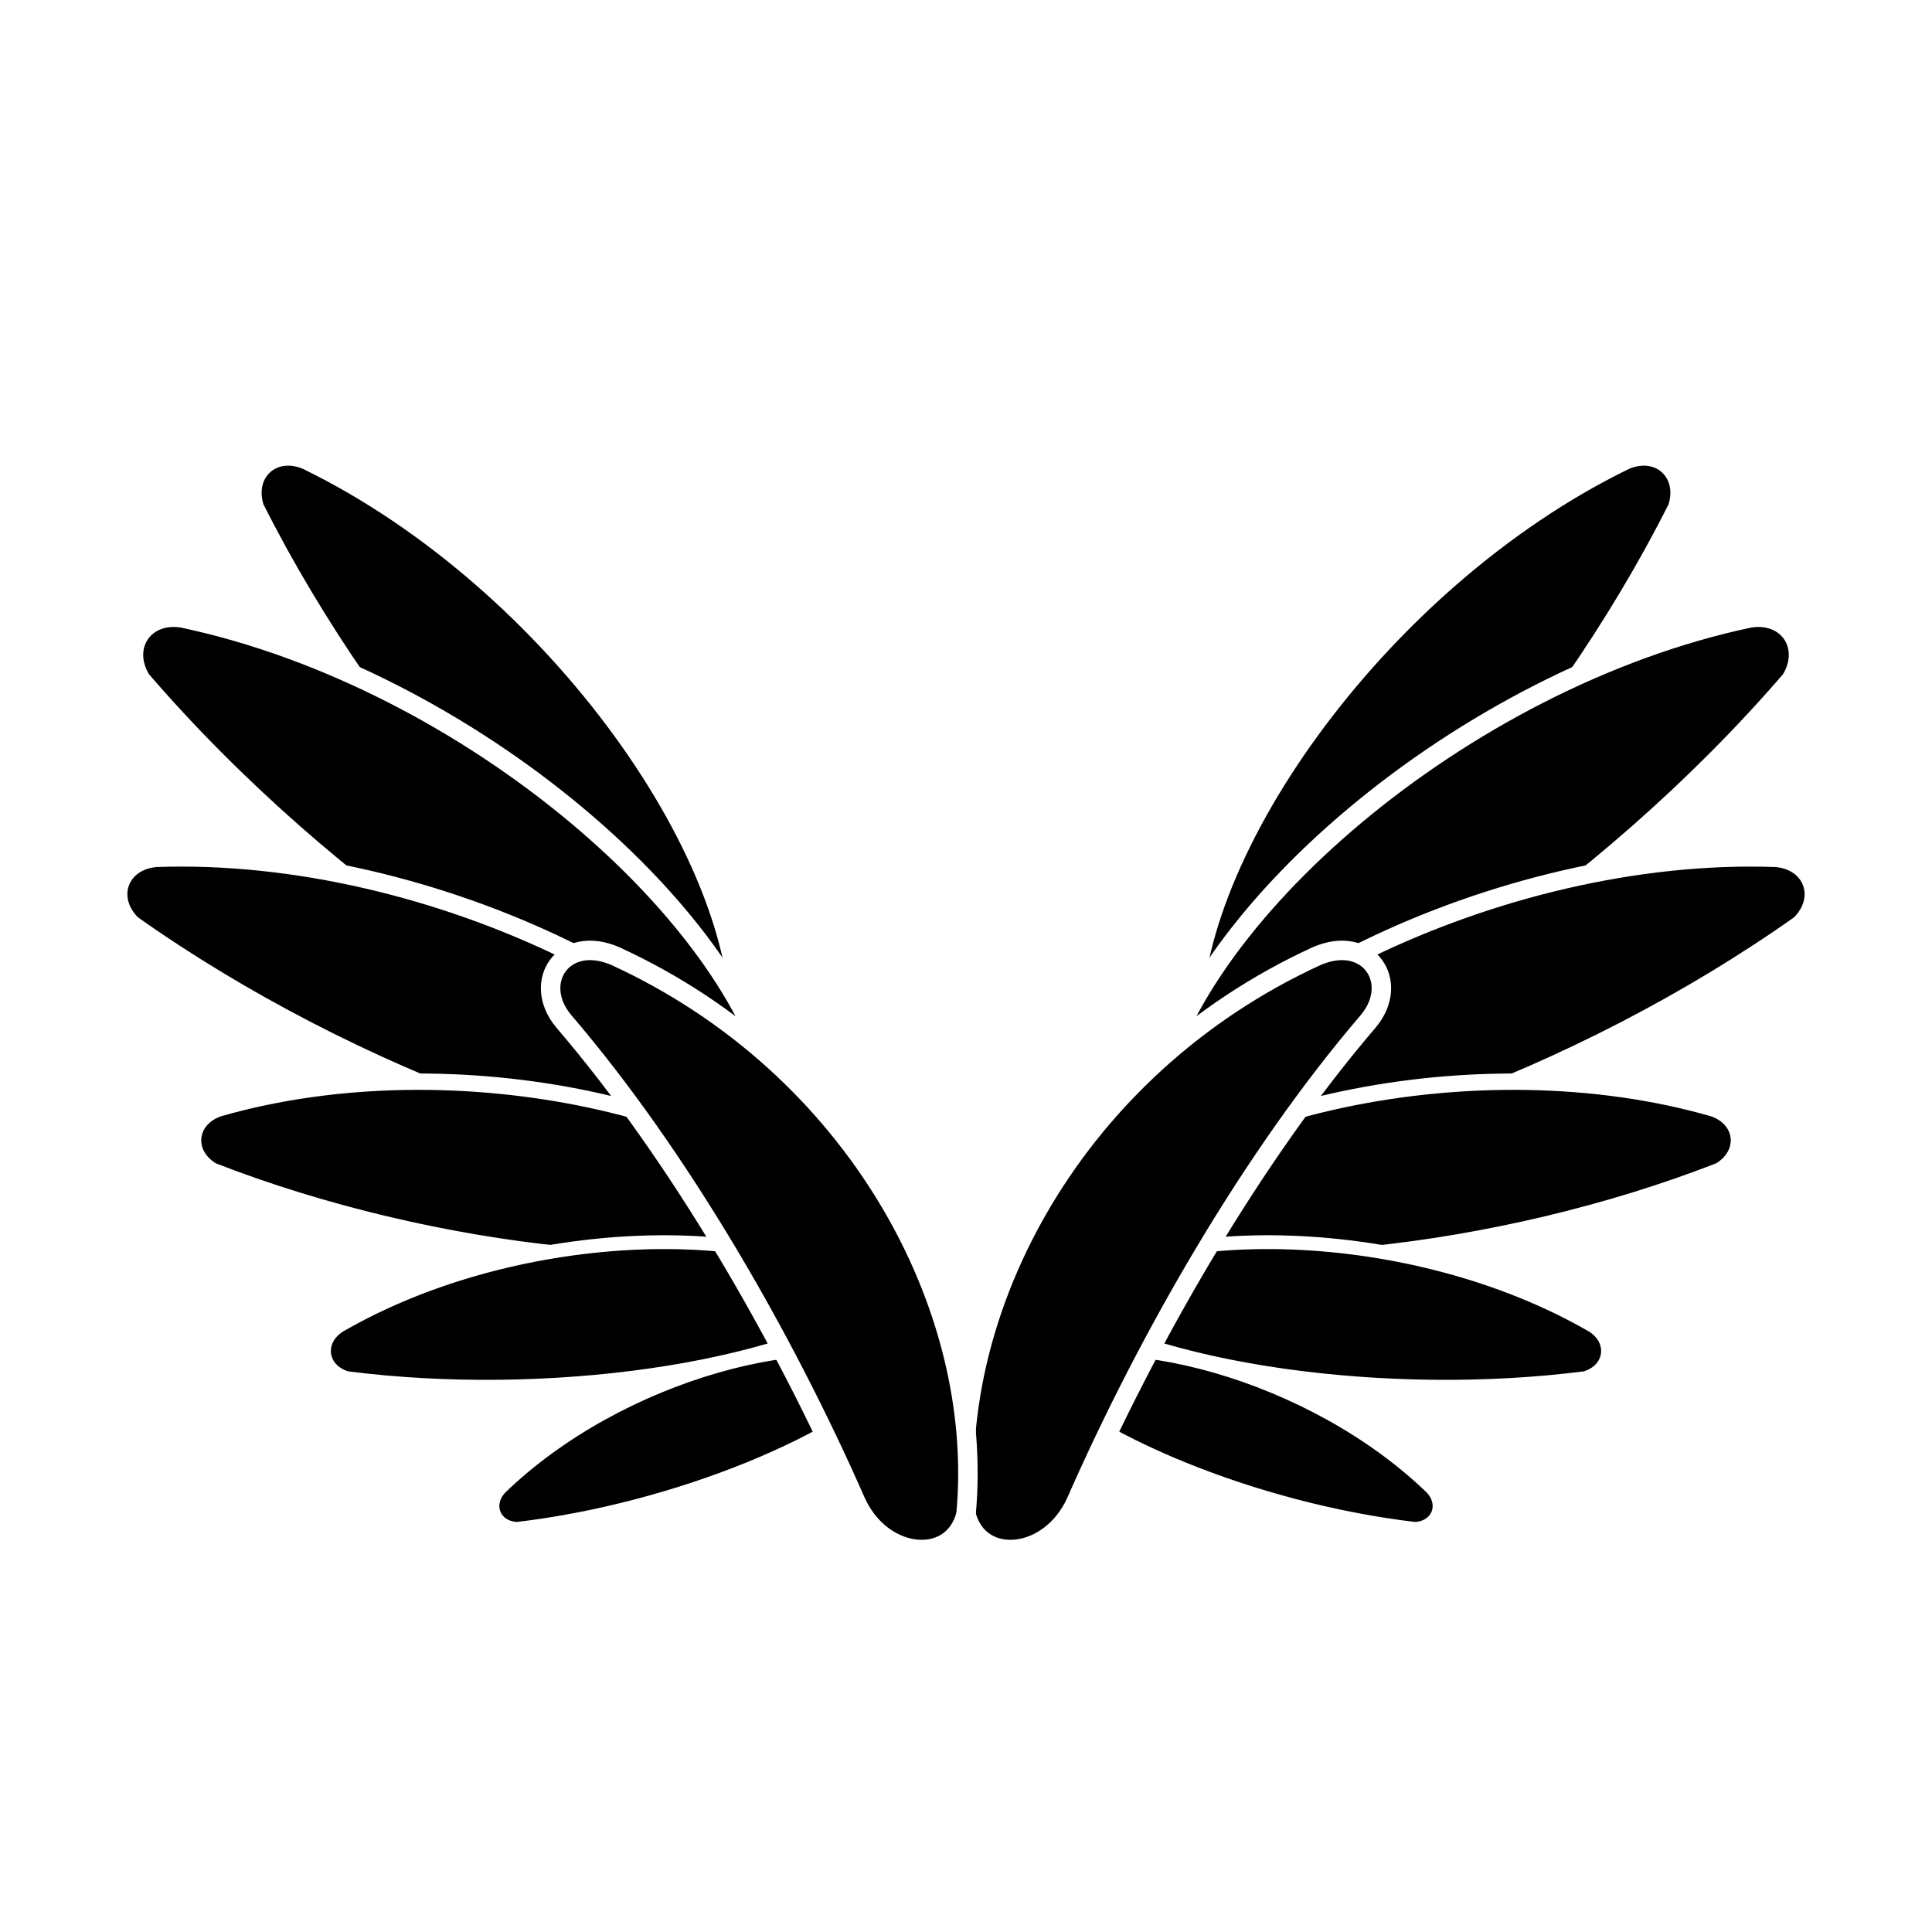
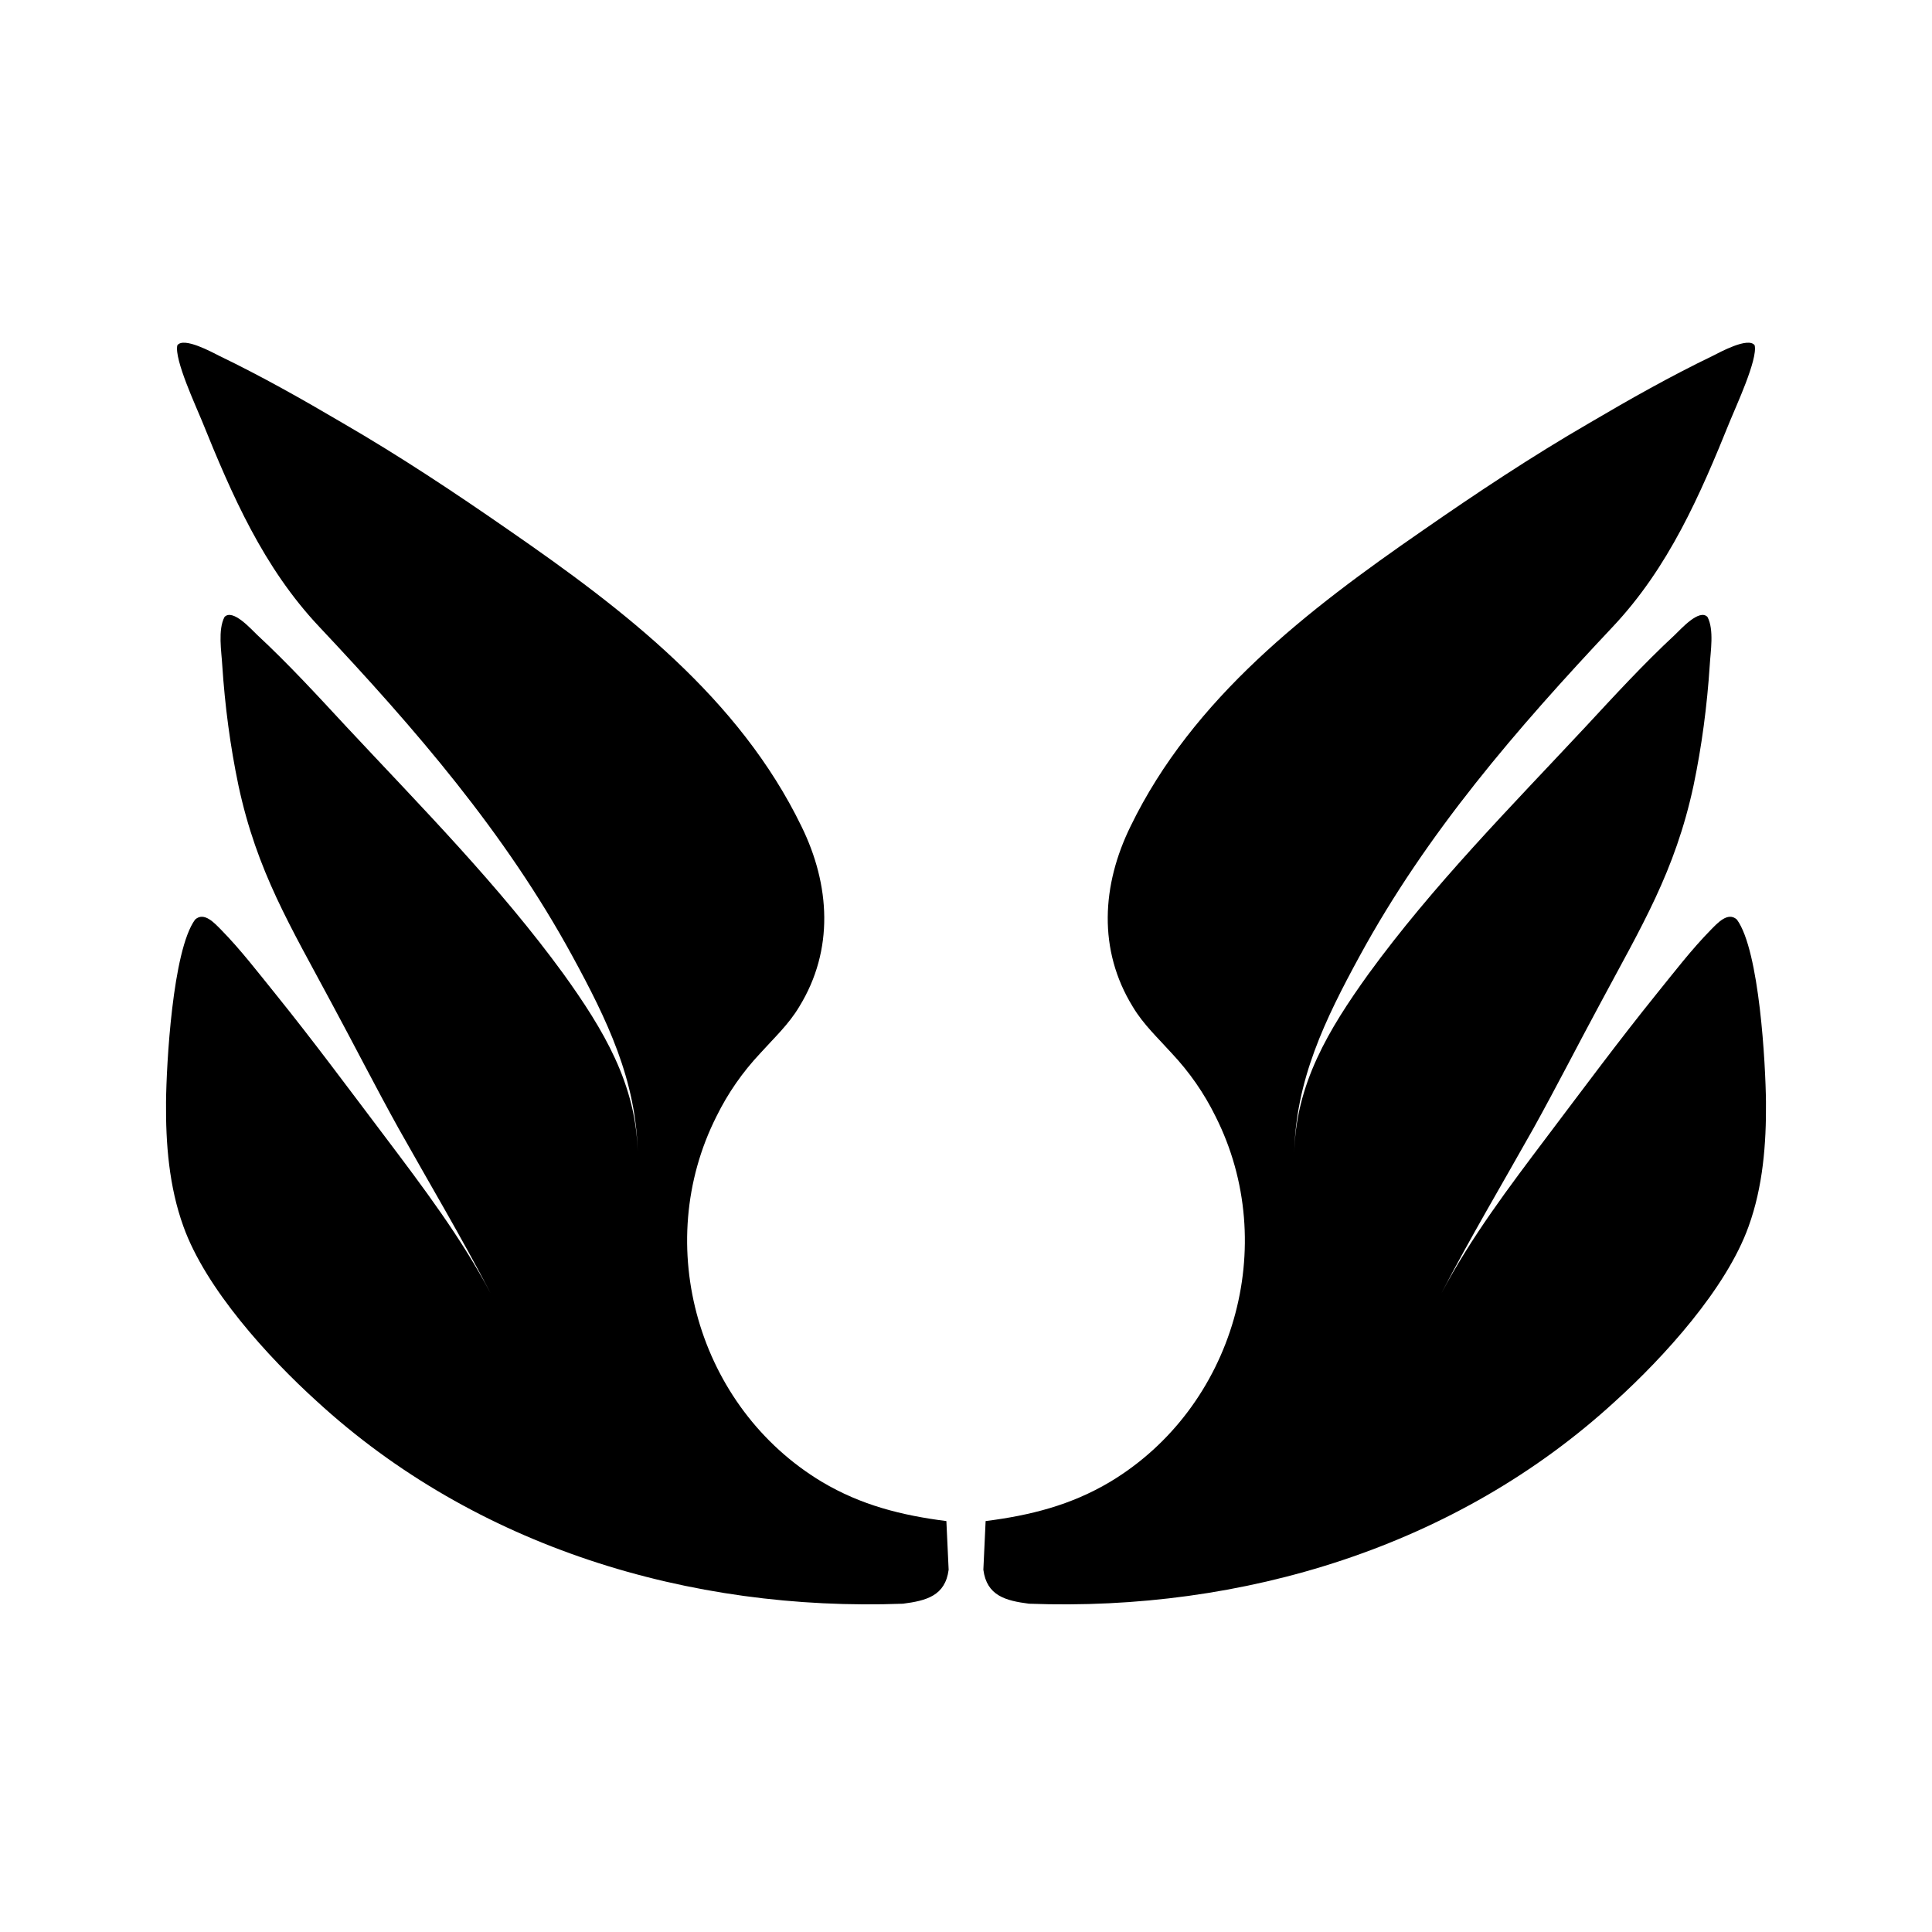
- <svg xmlns="http://www.w3.org/2000/svg" viewBox="0 0 512 512" role="img" aria-labelledby="t">
+ <svg xmlns="http://www.w3.org/2000/svg" viewBox="0 0 512 512" role="img" aria-label="OpenWings">
  <rect width="512" height="512" fill="#ffffff" />
-   <defs>
-     <path id="f" d="M0 0 C 40 -42 152 -56 236 -22 C 247 -17 247 -4 236 1 C 152 24 50 24 0 0 Z" />
-     <g id="wing" fill="#000000" stroke="#ffffff" stroke-width="6" stroke-linejoin="round">
-       <use href="#f" transform="translate(326 206) rotate(-48) scale(0.94)" />
-       <use href="#f" transform="translate(314 226) rotate(-34) scale(1.0)" />
-       <use href="#f" transform="translate(302 246) rotate(-20) scale(0.95)" />
-       <use href="#f" transform="translate(291 266) rotate(-6) scale(0.84)" />
-       <use href="#f" transform="translate(281 286) rotate(8) scale(0.71)" />
-       <use href="#f" transform="translate(272 306) rotate(22) scale(0.56)" />
-       <path d="M256 352 C 250 288 290 214 364 180 C 380 173 390 188 380 200 C 344 242 312 298 290 348 C 282 366 260 368 256 352 Z" />
-     </g>
-   </defs>
-   <g transform="translate(256 262) scale(0.86) translate(-256 -190)">
-     <use href="#wing" />
-     <use href="#wing" transform="translate(512 0) scale(-1 1)" />
+   <g transform="translate(256 256) scale(1) translate(-256 -256)">
+     <path fill="#000000" d="M250.8 403.1C239 401.6 228.2 398.9 217.8 392.7C185 373 172.6 330 189.9 295.8C192.9 289.7 196.8 284.1 201.5 279.1C205.1 275.1 209 271.5 211.8 266.8C221.1 251.7 220 234.5 212.4 219C195.9 185 165.4 161.6 135 140.6C120.6 130.6 106 120.9 90.8 112.1C80.1 105.8 69.3 99.7 58.1 94.3C56.3 93.4 48.7 89.2 47 91.5C46.1 95.2 52.1 108 53.5 111.5C61.5 131.3 69.8 150.4 84.6 166.1C110 193.1 133.9 220.7 151.7 253.4C160.8 270.1 168.7 286.3 169 305.7C168.7 287.3 159.8 272.7 149.4 258.2C132.3 234.7 111.7 213.9 91.9 192.7C84.2 184.4 76.5 176 68.1 168.2C66.7 166.9 61.7 161.2 59.5 163.5C57.7 166.9 58.7 172.7 58.9 176.3C59.6 187 61 197.7 63.2 208.2C68.1 231 77 245.5 87.8 265.7C93.8 276.8 99.5 288 105.6 299C113.8 313.6 122.3 327.9 130 342.7C122.1 327.8 112.1 314.6 102 301.2C92.4 288.5 83 275.8 73 263.4C68.3 257.6 63.8 251.7 58.6 246.4C56.9 244.7 54.1 241.5 51.7 243.7C45.7 251.9 44.1 282.2 44 292C43.9 303.1 44.8 314.5 48.6 325C54.5 341.5 71.1 359.7 83.9 371.3C126 410 182.8 427.1 239.3 425C245.5 424.2 250.5 422.9 251.4 416Z" />
+     <path fill="#000000" transform="matrix(-1 0 0 1 512 0)" d="M250.8 403.1C239 401.6 228.2 398.9 217.8 392.7C185 373 172.6 330 189.9 295.8C192.9 289.7 196.8 284.1 201.5 279.1C205.1 275.1 209 271.5 211.8 266.8C221.1 251.7 220 234.5 212.4 219C195.9 185 165.4 161.6 135 140.6C120.6 130.6 106 120.9 90.8 112.1C80.1 105.8 69.3 99.7 58.1 94.3C56.3 93.4 48.7 89.2 47 91.5C46.1 95.2 52.1 108 53.5 111.5C61.5 131.3 69.8 150.4 84.6 166.1C110 193.1 133.9 220.7 151.7 253.4C160.8 270.1 168.7 286.3 169 305.7C168.7 287.3 159.8 272.7 149.4 258.2C132.3 234.7 111.7 213.9 91.9 192.7C84.2 184.4 76.5 176 68.1 168.2C66.7 166.9 61.7 161.2 59.5 163.5C57.7 166.9 58.7 172.7 58.9 176.3C59.6 187 61 197.7 63.2 208.2C68.1 231 77 245.5 87.8 265.7C93.8 276.8 99.5 288 105.6 299C113.8 313.6 122.3 327.9 130 342.7C122.1 327.8 112.1 314.6 102 301.2C92.4 288.5 83 275.8 73 263.4C68.3 257.6 63.8 251.7 58.6 246.4C56.9 244.7 54.1 241.5 51.7 243.7C45.7 251.9 44.1 282.2 44 292C43.9 303.1 44.8 314.5 48.6 325C54.5 341.5 71.1 359.7 83.9 371.3C126 410 182.8 427.1 239.3 425C245.5 424.2 250.5 422.9 251.4 416Z" />
  </g>
</svg>
